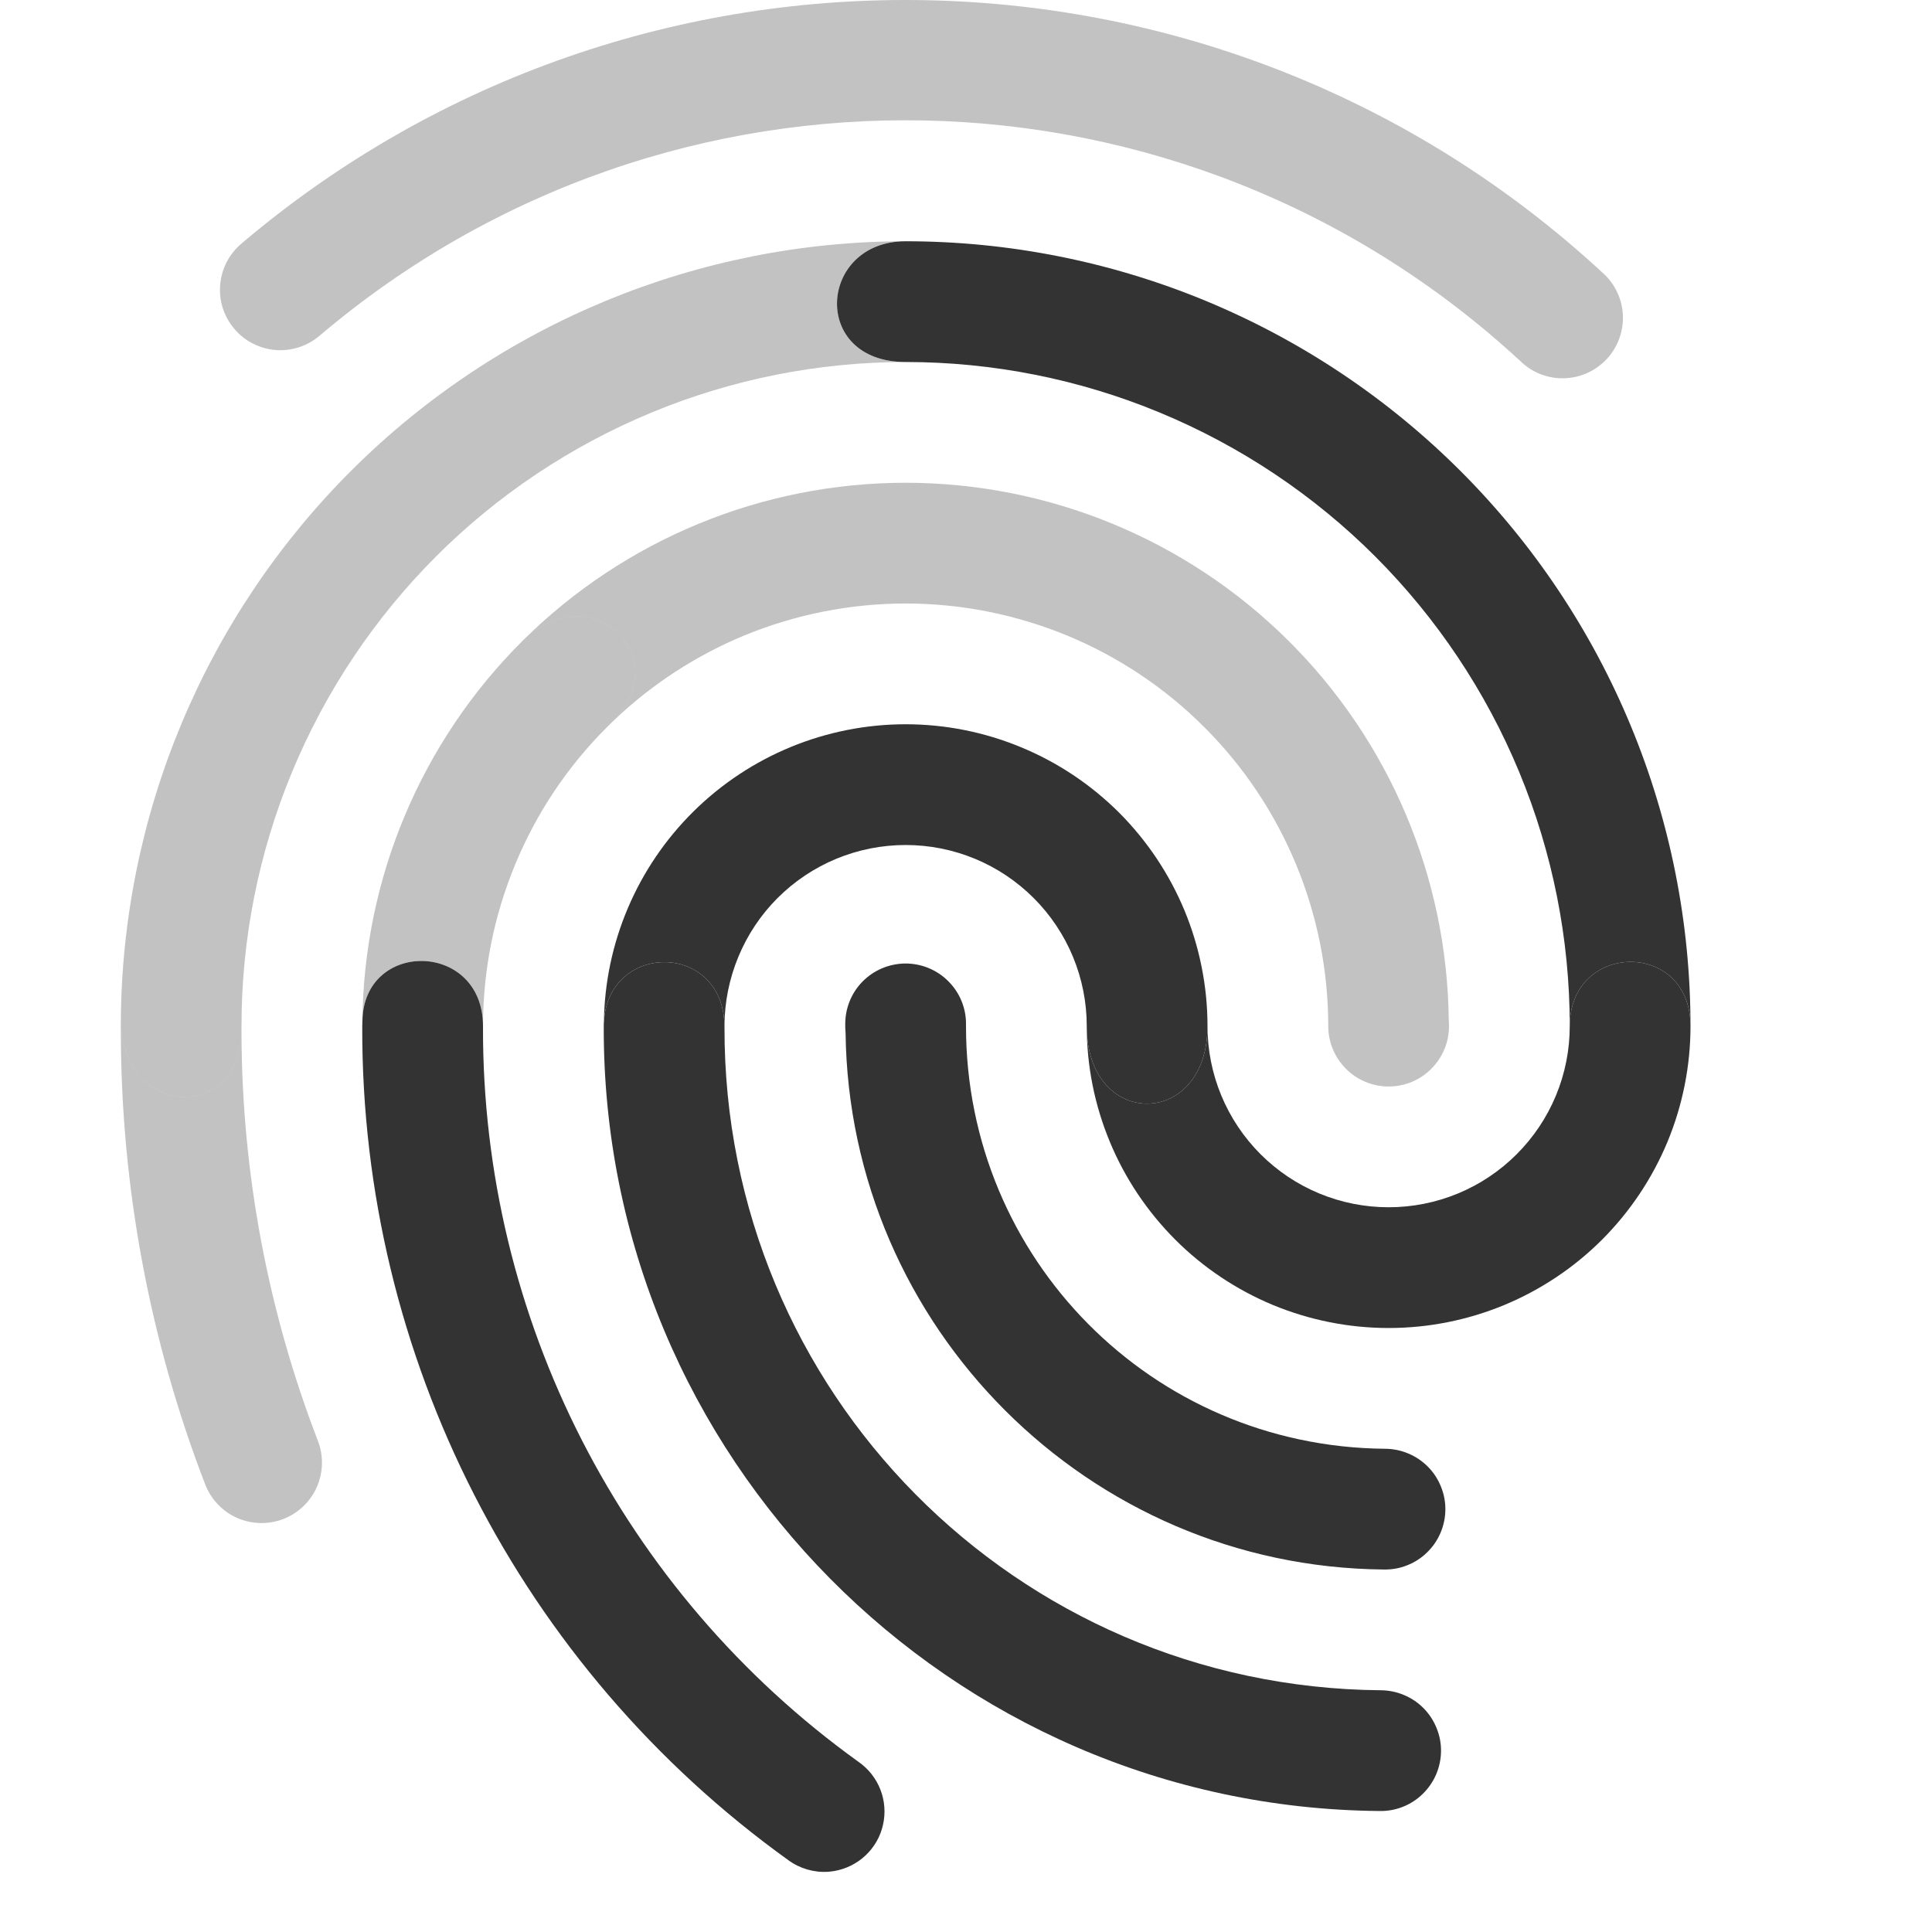
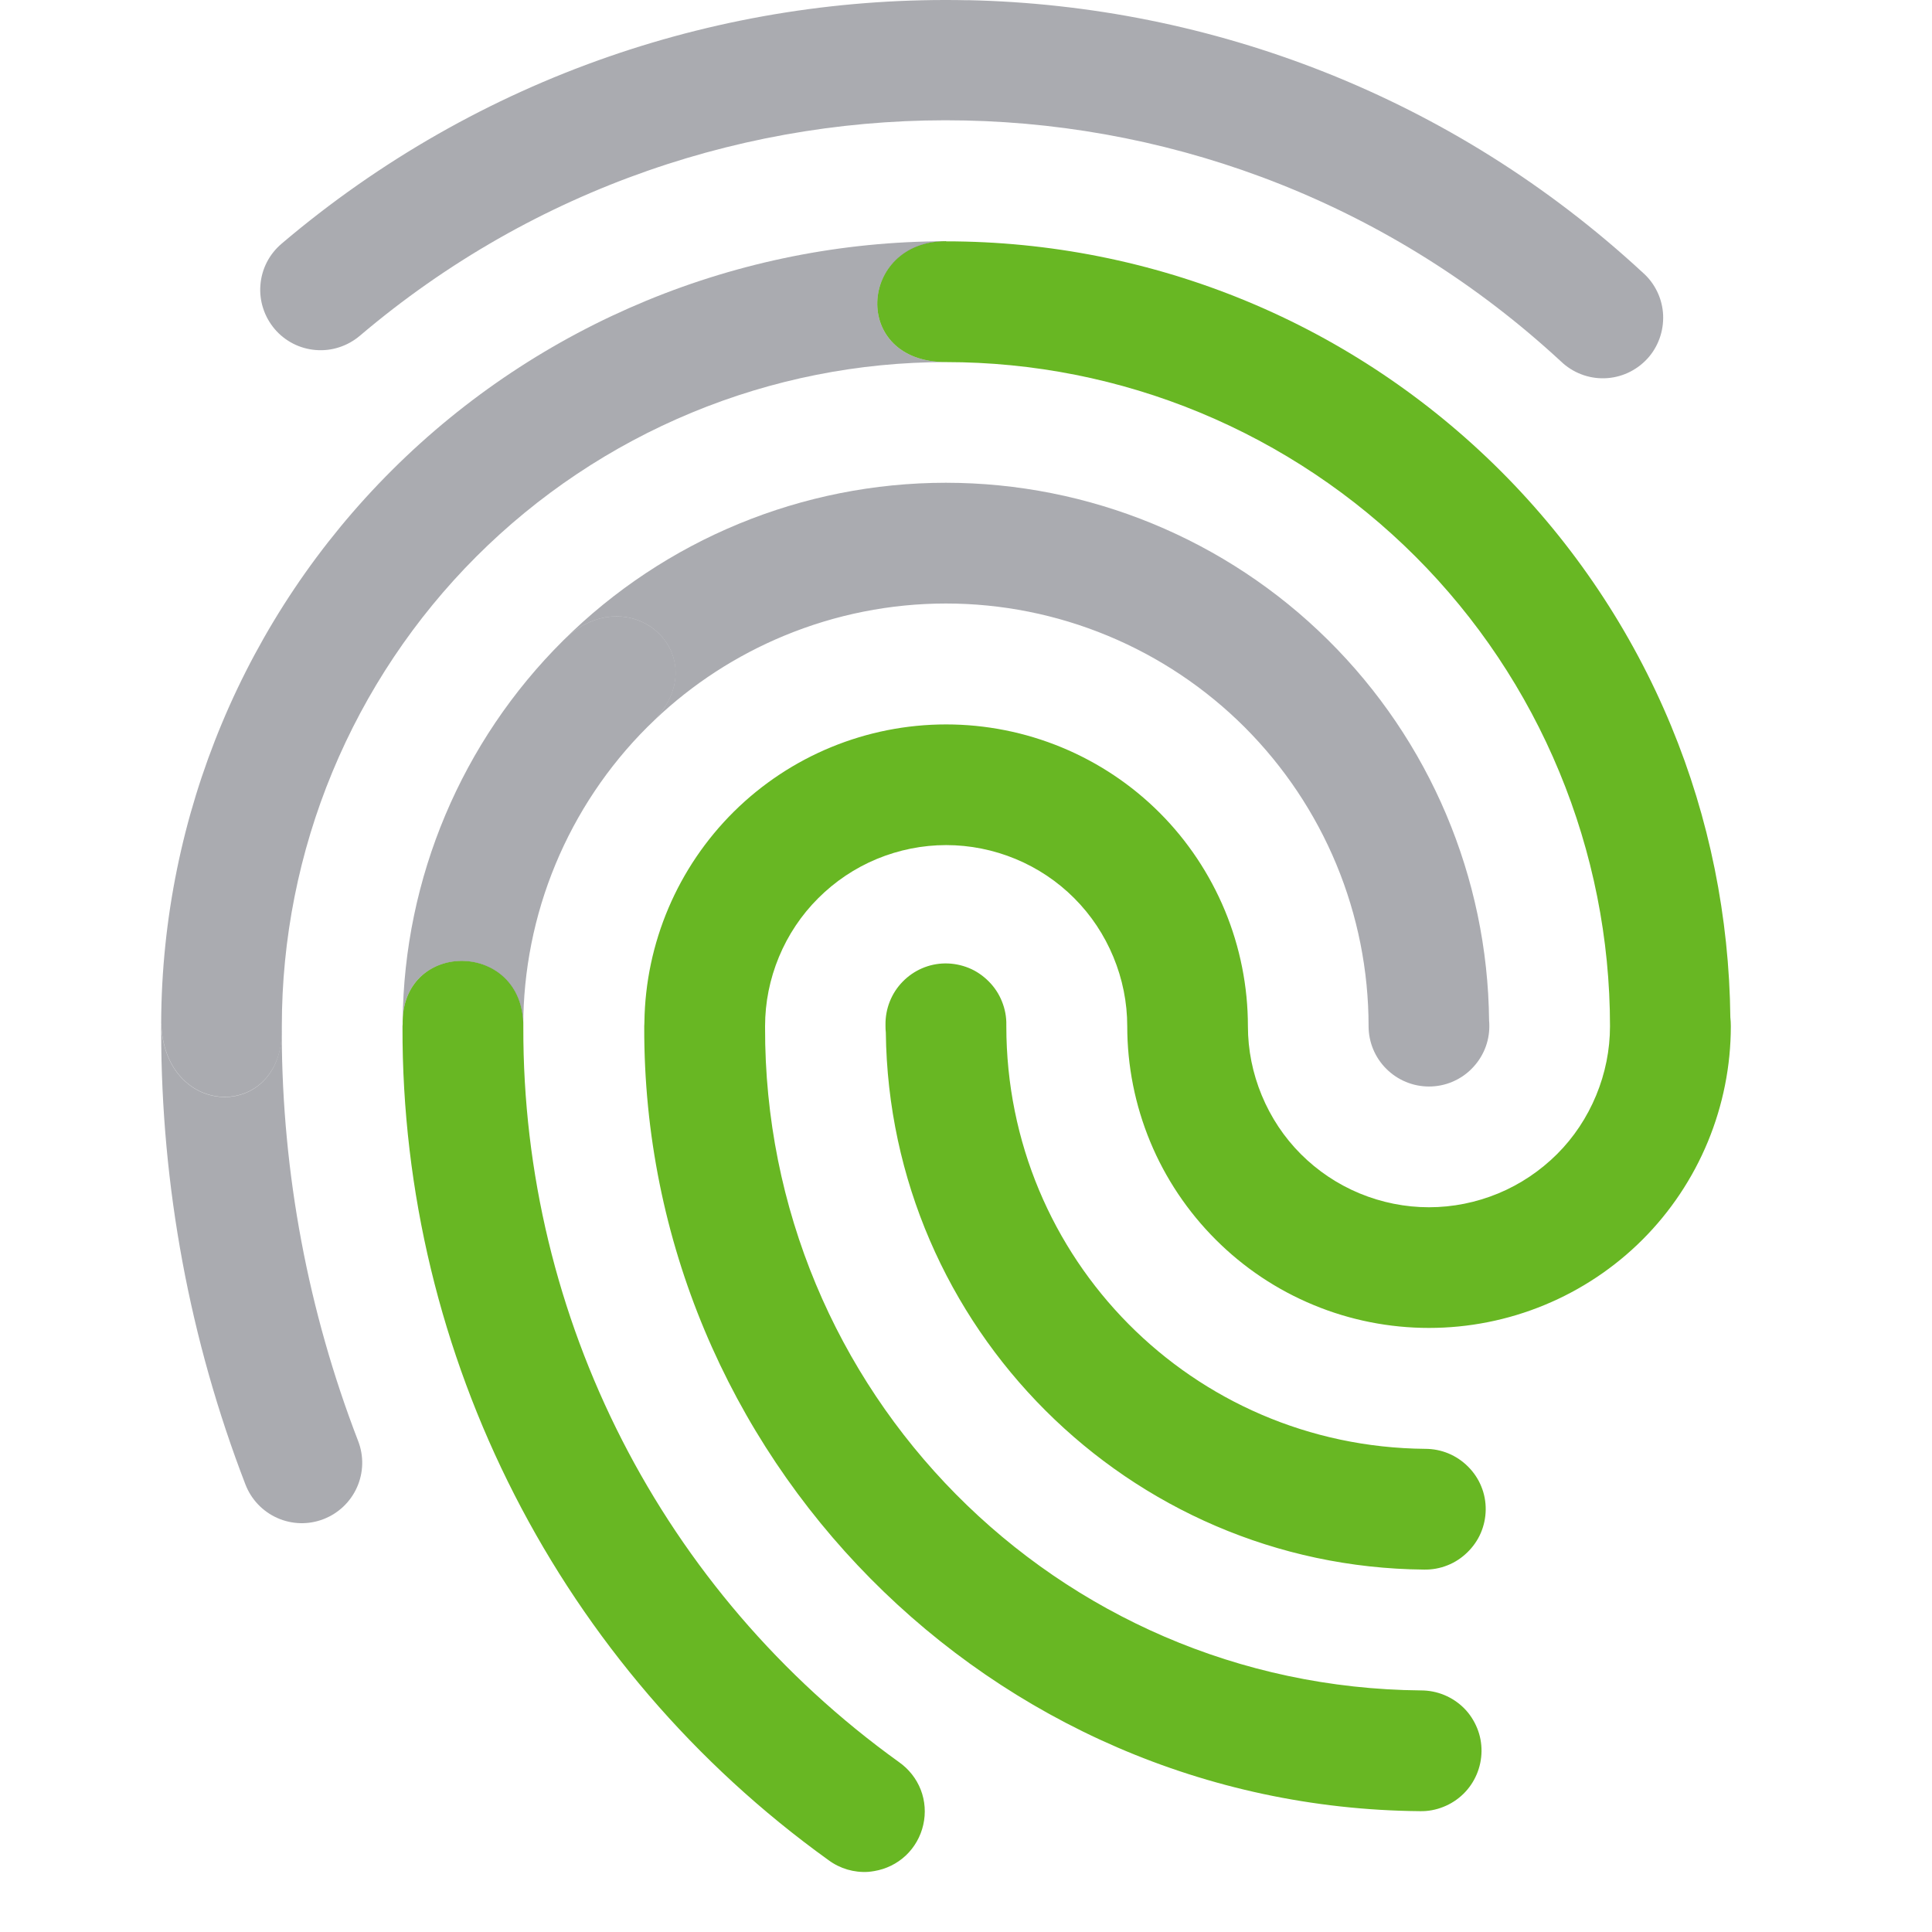
- <svg xmlns="http://www.w3.org/2000/svg" width="24" height="24" viewBox="0 0 24 24" fill="none">
-   <path d="M7.5 12.756C7.485 18.09 11.799 22.45 17.136 22.497C17.235 22.499 17.334 22.482 17.426 22.445C17.518 22.409 17.602 22.355 17.673 22.285C17.744 22.216 17.801 22.134 17.84 22.043C17.879 21.951 17.9 21.853 17.901 21.754C17.902 21.655 17.883 21.557 17.845 21.465C17.808 21.373 17.753 21.289 17.683 21.219C17.613 21.148 17.53 21.093 17.438 21.055C17.347 21.017 17.248 20.997 17.149 20.997C12.619 20.957 8.988 17.286 9 12.761C9 11.696 7.555 11.691 7.502 12.698L7.501 12.703L7.5 12.746L7.5 12.756Z" fill="#333333" />
-   <path d="M11.25 5.997C9.468 5.997 7.759 6.702 6.494 7.958C7.303 7.155 8.395 8.121 7.635 8.94C8.102 8.497 8.646 8.143 9.241 7.896C9.878 7.633 10.561 7.497 11.25 7.497C11.939 7.497 12.622 7.633 13.259 7.896C13.896 8.16 14.475 8.547 14.962 9.035C15.45 9.522 15.836 10.101 16.1 10.738C16.364 11.375 16.5 12.057 16.5 12.747C16.5 12.946 16.579 13.136 16.72 13.277C16.86 13.418 17.051 13.497 17.25 13.497C17.349 13.497 17.446 13.477 17.537 13.44C17.628 13.402 17.711 13.347 17.78 13.277C17.85 13.207 17.905 13.125 17.943 13.034C17.981 12.943 18 12.845 18 12.747C18 12.723 17.999 12.7 17.997 12.677C17.979 10.899 17.26 9.201 15.996 7.95C14.733 6.699 13.028 5.998 11.25 5.997Z" fill="#333333" fill-opacity="0.3" />
-   <path d="M11.25 4.497C12.333 4.497 13.406 4.71 14.407 5.125C15.408 5.54 16.318 6.147 17.084 6.913C17.85 7.68 18.457 8.589 18.872 9.59C19.287 10.591 19.5 11.664 19.5 12.747C19.5 11.695 21 11.671 21 12.747C21 11.467 20.748 10.199 20.258 9.016C19.768 7.833 19.05 6.758 18.145 5.853C17.239 4.947 16.164 4.229 14.982 3.739C13.799 3.249 12.53 2.997 11.25 2.997C10.166 2.997 10.062 4.497 11.25 4.497Z" fill="#333333" />
-   <path d="M11.25 2.997C8.672 2.997 6.2 4.019 4.373 5.837C2.546 7.656 1.513 10.124 1.501 12.702V12.703C1.541 13.893 2.958 13.924 3 12.847L3 12.761V12.747C3 11.664 3.213 10.591 3.628 9.59C4.043 8.589 4.65 7.68 5.416 6.913C6.182 6.147 7.092 5.54 8.093 5.125C9.094 4.71 10.167 4.497 11.25 4.497C10.062 4.497 10.166 2.997 11.25 2.997Z" fill="#333333" fill-opacity="0.3" />
-   <path d="M1.501 12.703C1.501 12.715 1.5 12.727 1.5 12.74V12.747V12.752V12.756V12.772C1.5 12.784 1.501 12.795 1.501 12.806C1.502 14.732 1.856 16.642 2.549 18.44C2.621 18.625 2.763 18.775 2.945 18.856C3.127 18.936 3.334 18.941 3.519 18.87C3.705 18.798 3.855 18.655 3.935 18.474C4.016 18.291 4.021 18.085 3.949 17.899C3.328 16.286 3.006 14.575 3 12.847C2.958 13.924 1.541 13.893 1.501 12.703Z" fill="#333333" fill-opacity="0.3" />
-   <path d="M4.501 12.7V12.721L4.5 12.747V12.756C4.488 16.857 6.46 20.712 9.792 23.107C9.935 23.212 10.11 23.263 10.286 23.252C10.311 23.25 10.336 23.247 10.361 23.243C10.508 23.218 10.644 23.151 10.753 23.048C10.861 22.946 10.937 22.814 10.969 22.668C11.002 22.523 10.991 22.371 10.937 22.232C10.883 22.093 10.789 21.973 10.667 21.888C7.727 19.775 5.99 16.378 6 12.76V12.747C6 11.69 4.518 11.668 4.502 12.683L4.501 12.7Z" fill="#333333" />
-   <path d="M6 12.747C6 12.057 6.136 11.375 6.4 10.738C6.663 10.101 7.05 9.522 7.538 9.035C7.57 9.002 7.602 8.971 7.635 8.94C8.395 8.121 7.303 7.155 6.494 7.958C5.234 9.21 4.519 10.907 4.502 12.683C4.518 11.668 6 11.69 6 12.747Z" fill="#333333" fill-opacity="0.3" />
-   <path d="M15 12.747C15 12.255 14.903 11.767 14.715 11.312C14.526 10.857 14.25 10.444 13.902 10.095C13.553 9.747 13.14 9.471 12.685 9.283C12.23 9.094 11.742 8.997 11.25 8.997C10.263 8.997 9.316 9.387 8.615 10.08C7.914 10.773 7.514 11.713 7.502 12.698C7.555 11.691 9 11.696 9 12.761V12.747C9 12.451 9.059 12.159 9.172 11.886C9.285 11.613 9.45 11.365 9.659 11.156C9.868 10.947 10.116 10.781 10.389 10.668C10.662 10.555 10.955 10.497 11.25 10.497C11.546 10.497 11.838 10.555 12.111 10.668C12.384 10.781 12.632 10.947 12.841 11.156C13.05 11.365 13.216 11.613 13.329 11.886C13.442 12.159 13.5 12.451 13.5 12.747C13.5 14.035 15 14.028 15 12.747Z" fill="#333333" />
-   <path d="M19.5 12.747C19.5 13.043 19.442 13.335 19.329 13.608C19.216 13.881 19.05 14.129 18.841 14.338C18.632 14.547 18.384 14.713 18.111 14.826C17.838 14.939 17.546 14.997 17.25 14.997C16.954 14.997 16.662 14.939 16.389 14.826C16.116 14.713 15.868 14.547 15.659 14.338C15.45 14.129 15.284 13.881 15.171 13.608C15.058 13.335 15 13.043 15 12.747C15 14.028 13.5 14.035 13.5 12.747C13.5 13.239 13.597 13.727 13.786 14.182C13.974 14.637 14.251 15.05 14.599 15.399C14.947 15.747 15.36 16.023 15.815 16.212C16.27 16.4 16.758 16.497 17.25 16.497C17.743 16.497 18.23 16.4 18.685 16.212C19.14 16.023 19.554 15.747 19.902 15.399C20.25 15.05 20.526 14.637 20.715 14.182C20.903 13.727 21 13.239 21 12.747C21 11.671 19.5 11.695 19.5 12.747Z" fill="#333333" />
-   <path d="M11.523 0.003C8.5 -0.062 5.453 0.942 2.997 3.028C2.922 3.092 2.86 3.17 2.815 3.257C2.77 3.345 2.743 3.441 2.735 3.539C2.727 3.637 2.738 3.736 2.768 3.83C2.799 3.923 2.847 4.01 2.911 4.085C2.974 4.161 3.052 4.222 3.14 4.267C3.228 4.312 3.323 4.34 3.422 4.348C3.52 4.356 3.619 4.344 3.712 4.314C3.806 4.284 3.893 4.236 3.968 4.172C8.312 0.484 14.709 0.62 18.891 4.49C18.962 4.559 19.047 4.613 19.14 4.649C19.233 4.685 19.332 4.702 19.432 4.699C19.532 4.696 19.63 4.673 19.721 4.632C19.811 4.591 19.893 4.532 19.961 4.459C20.029 4.386 20.081 4.3 20.115 4.206C20.149 4.113 20.165 4.013 20.16 3.914C20.155 3.814 20.131 3.717 20.088 3.627C20.045 3.537 19.985 3.456 19.91 3.39C17.545 1.201 14.545 0.067 11.523 0.003Z" fill="#333333" fill-opacity="0.3" />
-   <path fill-rule="evenodd" clip-rule="evenodd" d="M7.5 12.747L7.5 12.746L7.5 12.756V12.747Z" fill="#333333" fill-opacity="0.3" />
-   <path d="M11.241 11.969C11.042 11.972 10.852 12.053 10.713 12.195C10.574 12.337 10.498 12.529 10.5 12.728V12.739V12.748C10.5 12.774 10.501 12.8 10.504 12.827C10.547 16.485 13.52 19.465 17.19 19.497C17.289 19.499 17.388 19.482 17.48 19.445C17.572 19.409 17.656 19.355 17.727 19.285C17.799 19.216 17.855 19.134 17.894 19.043C17.933 18.951 17.954 18.854 17.955 18.754C17.956 18.655 17.937 18.557 17.899 18.465C17.862 18.373 17.807 18.289 17.737 18.219C17.667 18.149 17.584 18.093 17.492 18.055C17.401 18.017 17.302 17.997 17.203 17.997C14.312 17.972 12 15.636 12 12.748V12.732C12.002 12.632 11.984 12.533 11.946 12.439C11.909 12.346 11.853 12.262 11.782 12.191C11.711 12.119 11.627 12.063 11.534 12.025C11.441 11.987 11.341 11.968 11.241 11.969Z" fill="#333333" />
+ <svg xmlns="http://www.w3.org/2000/svg" width="24" height="24" version="1.1" viewBox="0 0 24 24">
+   <path class="success" d="m11.75 2.996c-1.084 0-1.188 1.502 0 1.502 1.083 0 2.155 0.212 3.156 0.627 1.001 0.415 1.912 1.023 2.678 1.789 0.766 0.766 1.373 1.675 1.787 2.676 0.415 1.001 0.629 2.075 0.629 3.158 0 0.295-0.059 0.586-0.172 0.859-0.113 0.273-0.277 0.522-0.486 0.73s-0.457 0.375-0.73 0.488c-0.273 0.113-0.566 0.172-0.861 0.172s-0.588-0.059-0.861-0.172c-0.273-0.113-0.521-0.279-0.73-0.488-0.209-0.209-0.373-0.457-0.486-0.73-0.113-0.273-0.172-0.564-0.172-0.859 0-0.492-0.097-0.981-0.285-1.435-0.189-0.455-0.464-0.869-0.812-1.217-0.348-0.348-0.762-0.624-1.217-0.812-0.455-0.188-0.943-0.285-1.435-0.285-0.987 3.2e-4 -1.933 0.388-2.635 1.082-0.7 0.693-1.1 1.633-1.113 2.617v0.006l-0.002 0.043v0.01c-0.015 5.334 4.3 9.695 9.637 9.742 0.099 2e-3 0.197-0.016 0.289-0.053 0.092-0.036 0.177-0.091 0.248-0.16 0.071-0.069 0.127-0.151 0.166-0.242 0.039-0.091 0.06-0.19 0.061-0.289s-0.017-0.197-0.055-0.289-0.092-0.176-0.162-0.246-0.154-0.126-0.246-0.164c-0.092-0.038-0.19-0.057-0.289-0.057-4.53-0.04-8.161-3.713-8.148-8.238 0-0.005 5.82e-5 -0.009 0-0.014 0-0.295 0.059-0.586 0.172-0.859 0.113-0.273 0.279-0.522 0.488-0.73 0.209-0.209 0.456-0.375 0.729-0.488 0.273-0.113 0.566-0.172 0.861-0.172 0.295 0 0.588 0.059 0.861 0.172 0.273 0.113 0.522 0.279 0.73 0.488 0.209 0.209 0.373 0.457 0.486 0.73 0.113 0.273 0.172 0.564 0.172 0.859 0 0.492 0.097 0.981 0.285 1.435 0.188 0.455 0.466 0.869 0.814 1.217 0.348 0.348 0.76 0.624 1.215 0.812 0.455 0.189 0.943 0.285 1.435 0.285 0.492 0 0.981-0.097 1.435-0.285 0.455-0.188 0.869-0.464 1.217-0.812 0.348-0.348 0.624-0.762 0.812-1.217 0.188-0.455 0.285-0.943 0.285-1.435 0-0.038-0.002-0.074-0.006-0.109-0.014-1.243-0.26-2.472-0.736-3.621-0.49-1.183-1.208-2.257-2.113-3.162-0.905-0.905-1.979-1.625-3.162-2.115s-2.452-0.742-3.732-0.742zm-5.992 8.941c-0.372-0.011-0.747 0.239-0.756 0.746v0.018 0.02l-0.002 0.027v0.008c-0.012 4.101 1.961 7.957 5.293 10.352 0.142 0.105 0.316 0.156 0.492 0.145 0.025-0.002 0.051-0.006 0.076-0.01 0.147-0.025 0.282-0.091 0.391-0.193 0.108-0.102 0.184-0.235 0.217-0.381 0.033-0.145 0.023-0.297-0.031-0.436-0.054-0.139-0.149-0.258-0.271-0.344-2.941-2.113-4.676-5.511-4.666-9.129v-0.014c0-0.529-0.37-0.798-0.742-0.809zm5.982 0.031c-0.199 0.002-0.388 0.084-0.527 0.227-0.139 0.142-0.215 0.334-0.213 0.533v0.01 0.01c1e-4 0.026 0.001 0.052 0.004 0.078 0.043 3.658 3.015 6.639 6.686 6.672 0.099 0.002 0.199-0.016 0.291-0.053 0.092-0.036 0.175-0.091 0.246-0.16 0.071-0.069 0.129-0.151 0.168-0.242s0.06-0.19 0.061-0.289-0.017-0.197-0.055-0.289c-0.037-0.092-0.094-0.176-0.164-0.246-0.07-0.07-0.153-0.126-0.244-0.164-0.092-0.038-0.19-0.057-0.289-0.057-2.891-0.025-5.203-2.361-5.203-5.25v-0.016c0.002-0.1-0.017-0.2-0.055-0.293-0.037-0.093-0.093-0.177-0.164-0.248-0.071-0.071-0.153-0.128-0.246-0.166s-0.195-0.058-0.295-0.057z" fill="#68b723" />
+   <g fill="#555761">
+     <path d="m11.75 5.997c-1.782 3.4e-4 -3.491 0.705-4.755 1.961 0.809-0.803 1.9 0.163 1.141 0.982 0.466-0.443 1.011-0.797 1.606-1.043 0.637-0.264 1.32-0.4 2.009-0.4s1.372 0.136 2.009 0.4c0.637 0.264 1.216 0.651 1.703 1.138 0.487 0.488 0.874 1.066 1.138 1.703 0.264 0.637 0.4 1.32 0.4 2.009 0 0.199 0.079 0.39 0.22 0.53 0.141 0.141 0.331 0.22 0.53 0.22 0.099 0 0.196-0.019 0.287-0.057 0.091-0.038 0.174-0.093 0.243-0.163 0.07-0.07 0.125-0.152 0.163-0.243s0.057-0.189 0.057-0.287c1e-4 -0.023-9e-4 -0.047-3e-3 -0.07-0.018-1.778-0.737-3.476-2.001-4.727-1.263-1.251-2.969-1.952-4.746-1.953z" opacity=".5" />
+     <path d="m11.75 2.997c-2.578 3.6e-4 -5.051 1.022-6.877 2.84-1.827 1.819-2.859 4.287-2.871 6.864v0.002c0.039 1.19 1.456 1.22 1.499 0.144l-2e-5 -0.087v-0.013c0-1.083 0.213-2.156 0.628-3.157 0.415-1.001 1.022-1.91 1.788-2.676 0.766-0.766 1.676-1.374 2.676-1.788 1.001-0.415 2.074-0.628 3.157-0.628-1.188 0-1.084-1.5 0-1.5z" opacity=".5" />
+     <path d="m2.002 12.703c-7.9e-4 0.012-0.001 0.024-0.001 0.037v0.033c2.4e-4 0.011 7.3e-4 0.022 0.001 0.034 9.1e-4 1.926 0.354 3.836 1.047 5.634 0.072 0.186 0.214 0.335 0.396 0.416 0.182 0.081 0.389 0.086 0.574 0.014 0.186-0.072 0.335-0.214 0.416-0.396 0.081-0.182 0.086-0.389 0.014-0.574-0.622-1.613-0.943-3.324-0.949-5.052-0.042 1.076-1.459 1.045-1.499-0.144z" opacity=".5" />
+     <path d="m6.5 12.747c0-0.689 0.136-1.372 0.4-2.009 0.264-0.637 0.651-1.216 1.138-1.703 0.032-0.032 0.065-0.064 0.098-0.095 0.76-0.818-0.332-1.785-1.141-0.982-1.26 1.252-1.976 2.949-1.993 4.725 0.017-1.015 1.498-0.993 1.498 0.064z" opacity=".5" />
+     <path d="m12.022 0.003c-3.023-0.065-6.069 0.939-8.525 3.025-0.075 0.064-0.137 0.142-0.182 0.229-0.045 0.088-0.072 0.183-0.08 0.282-0.008 0.098 0.003 0.197 0.034 0.291 0.03 0.094 0.079 0.181 0.142 0.256s0.142 0.137 0.229 0.182c0.088 0.045 0.183 0.072 0.282 0.08 0.098 0.008 0.197-0.003 0.291-0.034 0.094-0.03 0.181-0.079 0.256-0.142 4.343-3.688 10.74-3.552 14.922 0.318 0.072 0.069 0.157 0.123 0.25 0.159 0.093 0.036 0.192 0.053 0.292 0.05 0.1-0.003 0.198-0.026 0.288-0.067s0.172-0.1 0.24-0.173c0.068-0.073 0.12-0.159 0.154-0.253s0.049-0.193 0.045-0.293c-0.005-0.1-0.029-0.197-0.072-0.287-0.043-0.09-0.103-0.171-0.178-0.237-2.365-2.189-5.365-3.322-8.388-3.387z" opacity=".5" />
+     <path d="m8 12.747 5e-5 -0.001-5e-5 0.01z" clip-rule="evenodd" fill-rule="evenodd" opacity=".5" />
+   </g>
</svg>
